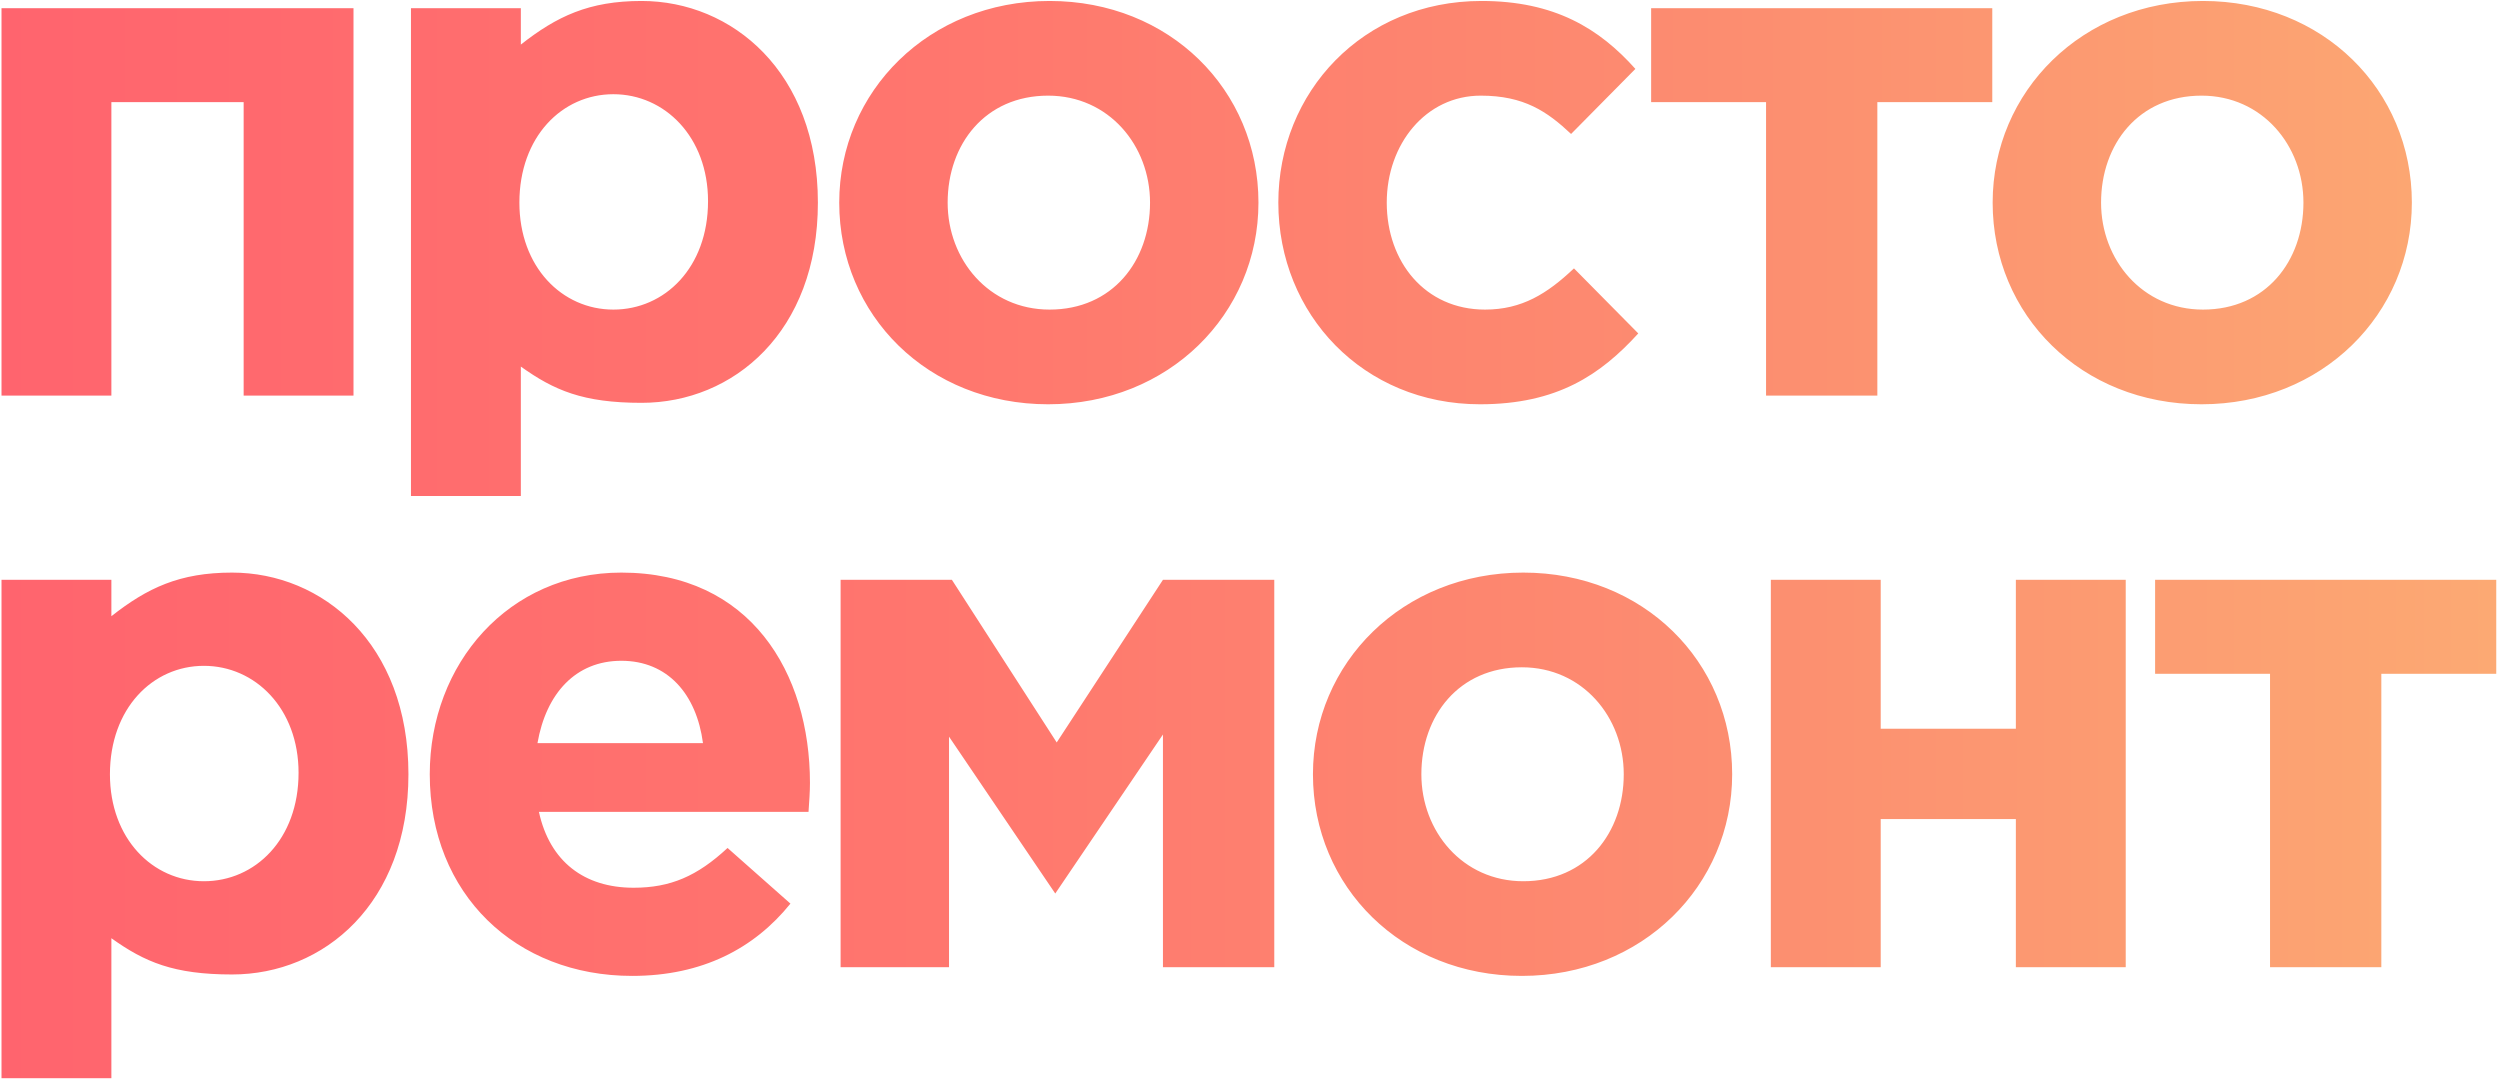
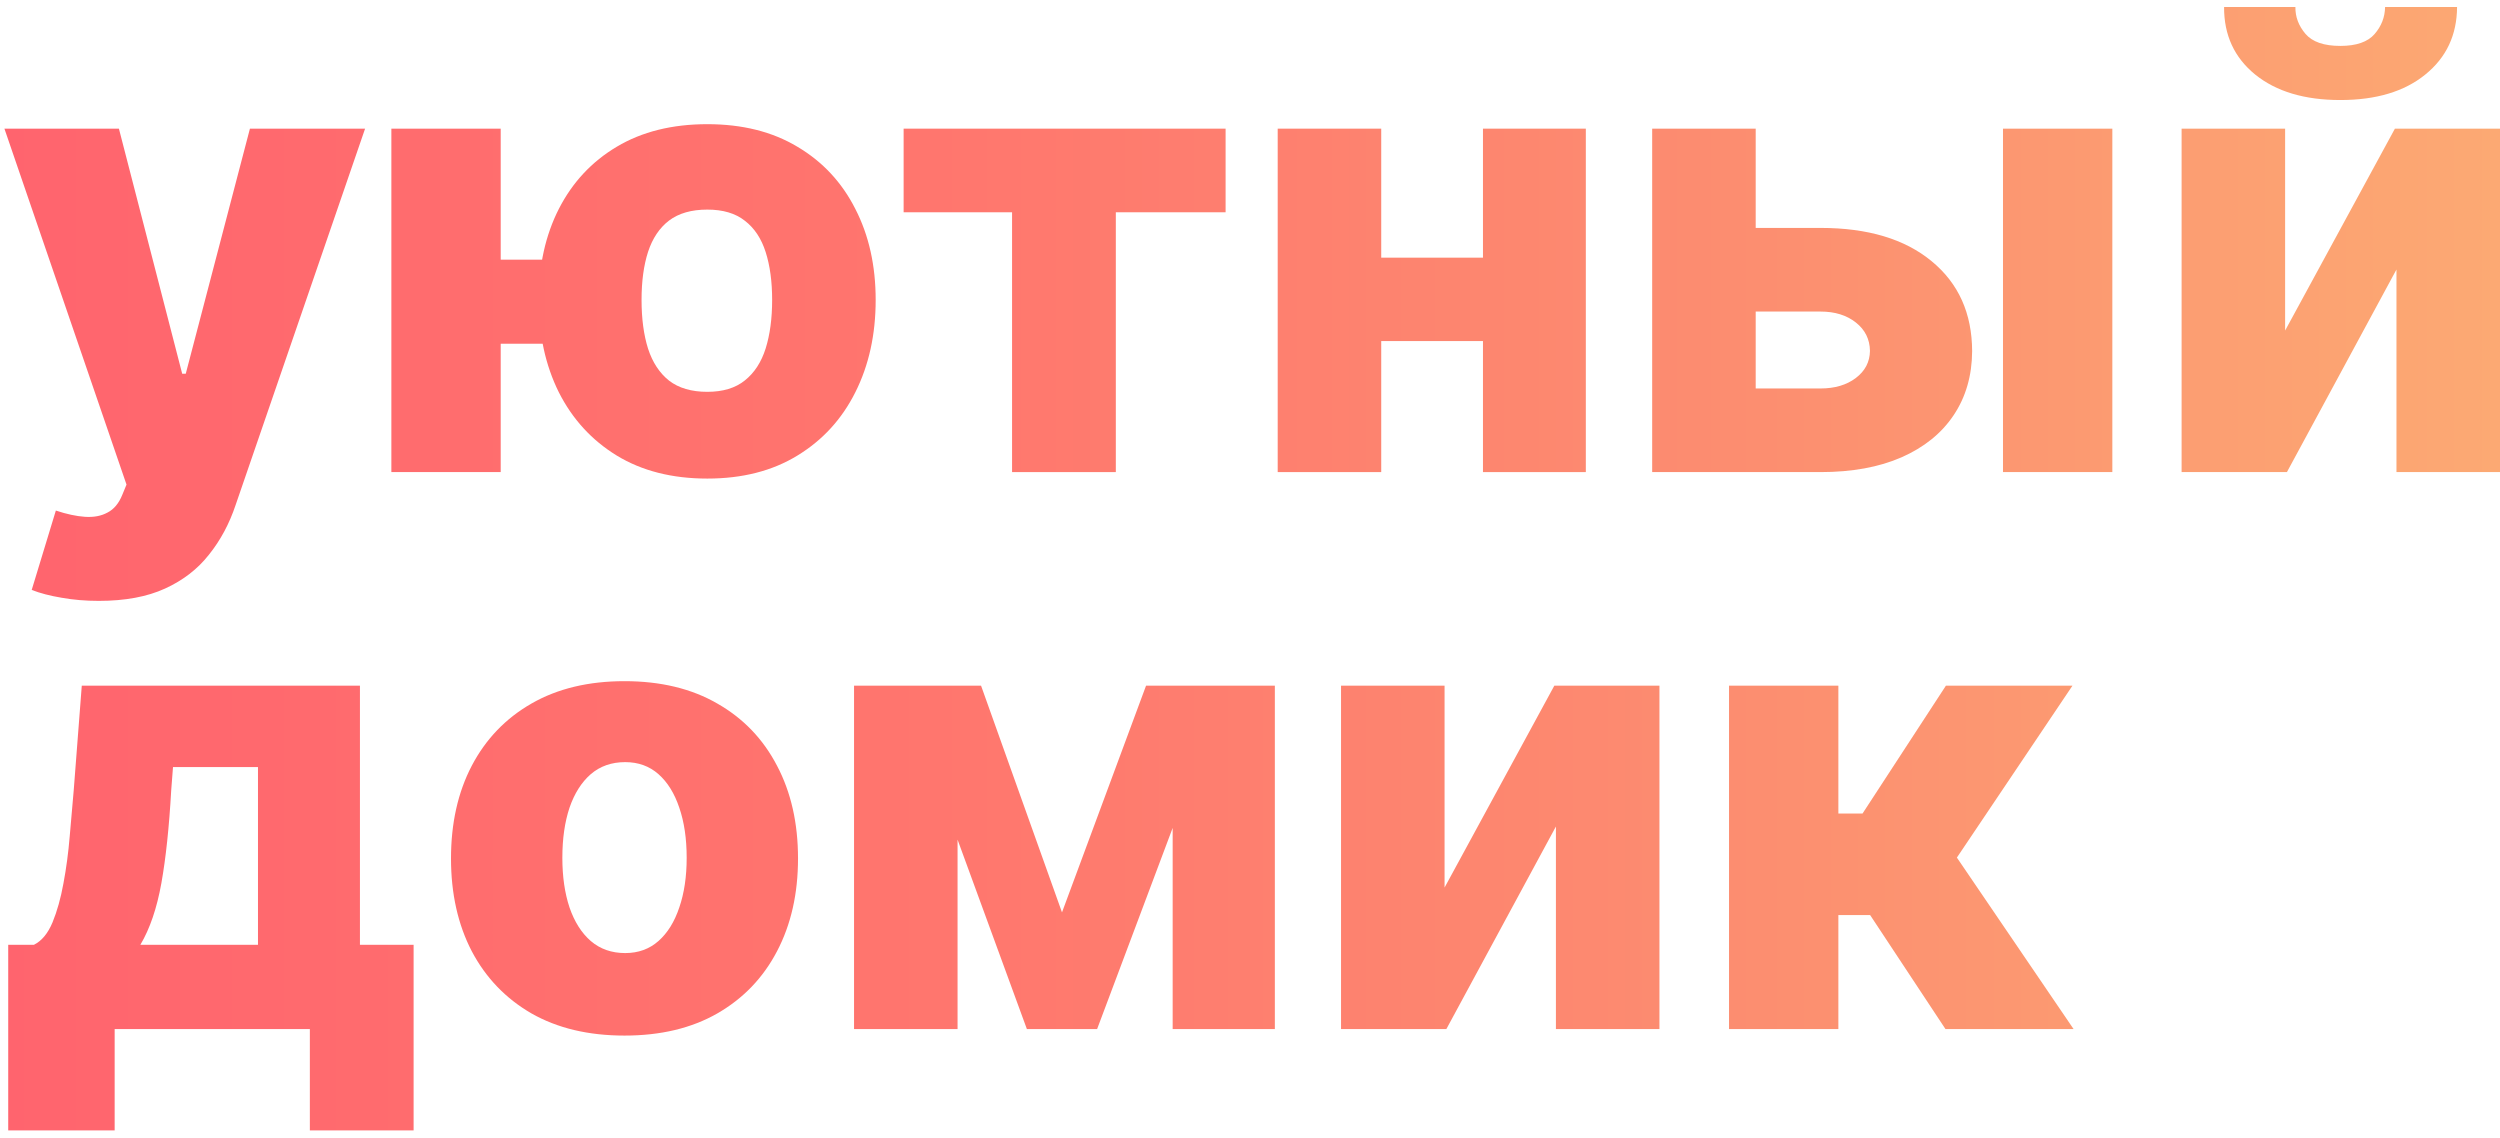
- <svg xmlns="http://www.w3.org/2000/svg" width="294" height="127" viewBox="0 0 294 127" fill="none">
-   <path fill-rule="evenodd" clip-rule="evenodd" d="M41.571 0.964H0.178V46.523H13.098V12.014H28.653V46.523H41.571V0.964ZM0.178 126.8H13.098V110.335C17.017 113.131 20.407 114.598 27.292 114.598C38.088 114.598 48.032 106.266 48.032 91.052C48.032 75.666 37.917 67.337 27.292 67.337C21.123 67.337 17.336 69.135 13.098 72.466V68.187H0.178V126.8ZM23.978 103.633C17.942 103.633 12.928 98.616 12.928 91.052C12.928 83.316 17.942 78.302 23.978 78.302C30.013 78.302 35.111 83.316 35.111 90.883C35.111 98.702 30.013 103.633 23.978 103.633ZM48.33 58.327H61.251V43.11C65.169 45.906 68.561 47.373 75.446 47.373C86.24 47.373 96.184 39.041 96.184 23.829C96.184 8.443 86.069 0.114 75.446 0.114C69.276 0.114 65.488 1.912 61.251 5.243V0.964H48.33V58.327ZM72.13 36.408C66.094 36.408 61.08 31.391 61.08 23.829C61.08 16.093 66.094 11.079 72.13 11.079C78.165 11.079 83.265 16.093 83.265 23.658C83.265 31.477 78.165 36.408 72.13 36.408ZM123.259 47.543C137.455 47.543 147.994 36.918 147.994 23.829C147.994 10.568 137.538 0.114 123.43 0.114C109.236 0.114 98.694 10.739 98.694 23.829C98.694 37.089 109.151 47.543 123.259 47.543ZM123.43 36.408C116.29 36.408 111.444 30.543 111.444 23.829C111.444 16.943 115.865 11.248 123.259 11.248C130.399 11.248 135.244 17.114 135.244 23.829C135.244 30.714 130.824 36.408 123.43 36.408ZM174.049 47.543C183.142 47.543 188.242 44.058 192.661 39.212L185.099 31.562C181.953 34.537 178.978 36.408 174.642 36.408C167.588 36.408 163.082 30.798 163.082 23.829C163.082 16.943 167.674 11.248 174.132 11.248C179.234 11.248 181.953 13.118 184.759 15.754L192.321 8.102C188.074 3.343 182.803 0.114 174.217 0.114C160.278 0.114 150.332 10.823 150.332 23.829C150.332 37.004 160.363 47.543 174.049 47.543ZM234.292 0.964H194.174V12.014H207.688V46.523H220.776V12.014H234.292V0.964ZM258.901 47.543C273.094 47.543 283.634 36.918 283.634 23.829C283.634 10.568 273.18 0.114 259.069 0.114C244.876 0.114 234.336 10.739 234.336 23.829C234.336 37.089 244.79 47.543 258.901 47.543ZM259.069 36.408C251.932 36.408 247.086 30.543 247.086 23.829C247.086 16.943 251.507 11.248 258.901 11.248C266.04 11.248 270.884 17.114 270.884 23.829C270.884 30.714 266.465 36.408 259.069 36.408ZM74.34 114.766C82.586 114.766 88.707 111.535 92.955 106.266L85.561 99.721C81.99 103.037 78.846 104.398 74.511 104.398C68.732 104.398 64.651 101.337 63.376 95.473H95.082C95.165 94.281 95.251 93.091 95.251 92.073C95.251 79.152 88.282 67.337 73.067 67.337C59.807 67.337 50.54 78.048 50.54 91.052C50.54 105.16 60.657 114.766 74.34 114.766ZM63.207 87.395C64.226 81.531 67.713 77.708 73.067 77.708C78.507 77.708 81.907 81.616 82.671 87.395H63.207ZM98.855 113.745H111.605V86.631L124.099 105.077L136.763 86.377V113.745H149.855V68.187H136.763L124.269 87.312L111.944 68.187H98.855V113.745ZM178.967 114.766C193.163 114.766 203.703 104.141 203.703 91.052C203.703 77.791 193.246 67.337 179.138 67.337C164.942 67.337 154.403 77.962 154.403 91.052C154.403 104.312 164.859 114.766 178.967 114.766ZM179.138 103.633C171.999 103.633 167.153 97.766 167.153 91.052C167.153 84.166 171.574 78.473 178.967 78.473C186.107 78.473 190.953 84.337 190.953 91.052C190.953 97.937 186.532 103.633 179.138 103.633ZM249.986 68.187H237.065V85.698H221.171V68.187H208.251V113.745H221.171V96.323H237.065V113.745H249.986V68.187ZM293.559 68.187H253.44V79.237H266.955V113.745H280.044V79.237H293.559V68.187Z" fill="url(#paint0_linear_2205_2329)" />
+ <svg xmlns="http://www.w3.org/2000/svg" width="167" height="76" viewBox="0 0 167 76" fill="none">
+   <path d="M6.599 40.139C5.722 40.139 4.896 40.069 4.119 39.93C3.342 39.801 2.675 39.626 2.118 39.407L3.731 34.105C4.448 34.344 5.095 34.483 5.673 34.523C6.26 34.563 6.763 34.468 7.181 34.239C7.609 34.02 7.938 33.627 8.167 33.059L8.451 32.372L0.295 8.594H7.943L12.17 24.964H12.409L16.695 8.594H24.388L15.74 33.731C15.321 34.986 14.729 36.092 13.962 37.047C13.205 38.013 12.225 38.77 11.02 39.318C9.825 39.865 8.351 40.139 6.599 40.139Z" fill="url(#paint0_linear_313_2178)" />
+   <path d="M40.437 17.346V22.962H27.875V17.346H40.437ZM33.447 8.594V31.536H26.143V8.594H33.447ZM47.248 31.969C44.898 31.969 42.881 31.456 41.199 30.431C39.526 29.405 38.236 27.996 37.33 26.204C36.434 24.401 35.986 22.345 35.986 20.035C35.986 17.745 36.434 15.718 37.33 13.956C38.236 12.183 39.526 10.799 41.199 9.803C42.881 8.798 44.898 8.295 47.248 8.295C49.588 8.295 51.594 8.798 53.267 9.803C54.95 10.799 56.239 12.183 57.136 13.956C58.042 15.718 58.495 17.745 58.495 20.035C58.495 22.345 58.042 24.401 57.136 26.204C56.239 27.996 54.95 29.405 53.267 30.431C51.594 31.456 49.588 31.969 47.248 31.969ZM47.248 26.174C48.293 26.174 49.13 25.92 49.757 25.412C50.394 24.904 50.857 24.192 51.146 23.276C51.435 22.35 51.579 21.27 51.579 20.035C51.579 18.81 51.435 17.745 51.146 16.838C50.857 15.932 50.394 15.235 49.757 14.747C49.13 14.249 48.293 14.001 47.248 14.001C46.192 14.001 45.341 14.245 44.694 14.732C44.056 15.22 43.588 15.917 43.29 16.824C43.001 17.72 42.856 18.79 42.856 20.035C42.856 21.29 43.001 22.375 43.29 23.291C43.588 24.207 44.056 24.919 44.694 25.427C45.341 25.925 46.192 26.174 47.248 26.174Z" fill="url(#paint1_linear_313_2178)" />
+   <path d="M60.362 14.18V8.594H81.87V14.18H74.537V31.536H67.606V14.18H60.362Z" fill="url(#paint2_linear_313_2178)" />
+   <path d="M101.527 17.212V22.783H89.757V17.212H101.527ZM92.266 8.594V31.536H85.35V8.594H92.266ZM105.933 8.594V31.536H99.062V8.594H105.933Z" fill="url(#paint3_linear_313_2178)" />
+   <path d="M114.652 15.225H121.612C124.769 15.225 127.243 15.967 129.036 17.451C130.828 18.925 131.729 20.926 131.739 23.455C131.729 25.098 131.316 26.527 130.499 27.742C129.693 28.947 128.533 29.883 127.019 30.55C125.516 31.207 123.713 31.536 121.612 31.536H110.365V8.594H117.281V25.95H121.612C122.568 25.95 123.355 25.716 123.972 25.248C124.589 24.78 124.903 24.177 124.913 23.44C124.903 22.664 124.589 22.031 123.972 21.544C123.355 21.055 122.568 20.812 121.612 20.812H114.652V15.225ZM133.8 31.536V8.594H141.104V31.536H133.8Z" fill="url(#paint4_linear_313_2178)" />
+   <path d="M152.646 22.081L159.98 8.594H167V31.536H160.084V18.003L152.766 31.536H145.731V8.594H152.646V22.081ZM159.323 0.468H164.132C164.122 2.34 163.415 3.844 162.011 4.979C160.617 6.114 158.725 6.682 156.335 6.682C153.946 6.682 152.049 6.114 150.645 4.979C149.251 3.844 148.559 2.34 148.569 0.468H153.333C153.323 1.125 153.547 1.723 154.005 2.261C154.463 2.798 155.24 3.067 156.335 3.067C157.401 3.067 158.163 2.803 158.621 2.276C159.079 1.748 159.313 1.145 159.323 0.468Z" fill="url(#paint5_linear_313_2178)" />
+   <path d="M0.549 75.51V63.112H2.267C2.785 62.854 3.198 62.356 3.507 61.619C3.815 60.872 4.059 60.001 4.239 59.005C4.428 57.999 4.567 56.954 4.657 55.868C4.756 54.773 4.846 53.742 4.926 52.776L5.463 45.801H24.044V63.112H27.629V75.51H20.698V68.743H7.659V75.51H0.549ZM9.377 63.112H17.233V51.238H11.557L11.438 52.776C11.299 55.246 11.079 57.317 10.781 58.99C10.482 60.663 10.014 62.037 9.377 63.112Z" fill="url(#paint6_linear_313_2178)" />
+   <path d="M41.718 69.177C39.308 69.177 37.237 68.684 35.504 67.698C33.782 66.702 32.452 65.318 31.516 63.546C30.59 61.763 30.127 59.697 30.127 57.347C30.127 54.987 30.59 52.921 31.516 51.148C32.452 49.366 33.782 47.982 35.504 46.996C37.237 46 39.308 45.502 41.718 45.502C44.127 45.502 46.194 46 47.916 46.996C49.649 47.982 50.978 49.366 51.904 51.148C52.84 52.921 53.308 54.987 53.308 57.347C53.308 59.697 52.84 61.763 51.904 63.546C50.978 65.318 49.649 66.702 47.916 67.698C46.194 68.684 44.127 69.177 41.718 69.177ZM41.763 63.665C42.639 63.665 43.381 63.396 43.988 62.858C44.595 62.321 45.058 61.574 45.377 60.618C45.706 59.662 45.87 58.557 45.87 57.302C45.87 56.028 45.706 54.912 45.377 53.956C45.058 53.001 44.595 52.254 43.988 51.716C43.381 51.178 42.639 50.91 41.763 50.91C40.856 50.91 40.09 51.178 39.462 51.716C38.845 52.254 38.372 53.001 38.043 53.956C37.725 54.912 37.565 56.028 37.565 57.302C37.565 58.557 37.725 59.662 38.043 60.618C38.372 61.574 38.845 62.321 39.462 62.858C40.09 63.396 40.856 63.665 41.763 63.665Z" fill="url(#paint7_linear_313_2178)" />
+   <path d="M70.941 60.947L76.557 45.801H81.904L73.286 68.743H68.596L60.201 45.801H65.534L70.941 60.947ZM63.965 45.801V68.743H57.05V45.801H63.965ZM78.334 68.743V45.801H85.16V68.743H78.334Z" fill="url(#paint8_linear_313_2178)" />
+   <path d="M96.497 59.289L103.83 45.801H110.851V68.743H103.935V55.211L96.616 68.743H89.581V45.801H96.497V59.289Z" fill="url(#paint9_linear_313_2178)" />
+   <path d="M115.499 68.743V45.801H122.803V54.345H124.416L129.988 45.801H138.442L130.72 57.287L138.516 68.743H129.958L124.924 61.126H122.803V68.743H115.499Z" fill="url(#paint10_linear_313_2178)" />
  <defs>
-     <linearGradient id="paint0_linear_2205_2329" x1="-6.723" y1="126.787" x2="299.35" y2="126.798" gradientUnits="userSpaceOnUse">
+     <linearGradient id="paint0_linear_313_2178" x1="-3.626" y1="75.502" x2="170.291" y2="75.508" gradientUnits="userSpaceOnUse">
+       <stop stop-color="#FF636E" />
+       <stop offset="0.38" stop-color="#FF766E" />
+       <stop offset="0.698" stop-color="#FC8E70" />
+       <stop offset="1" stop-color="#FCAB73" />
+     </linearGradient>
+     <linearGradient id="paint1_linear_313_2178" x1="-3.626" y1="75.502" x2="170.291" y2="75.508" gradientUnits="userSpaceOnUse">
+       <stop stop-color="#FF636E" />
+       <stop offset="0.38" stop-color="#FF766E" />
+       <stop offset="0.698" stop-color="#FC8E70" />
+       <stop offset="1" stop-color="#FCAB73" />
+     </linearGradient>
+     <linearGradient id="paint2_linear_313_2178" x1="-3.626" y1="75.502" x2="170.291" y2="75.508" gradientUnits="userSpaceOnUse">
+       <stop stop-color="#FF636E" />
+       <stop offset="0.38" stop-color="#FF766E" />
+       <stop offset="0.698" stop-color="#FC8E70" />
+       <stop offset="1" stop-color="#FCAB73" />
+     </linearGradient>
+     <linearGradient id="paint3_linear_313_2178" x1="-3.626" y1="75.502" x2="170.291" y2="75.508" gradientUnits="userSpaceOnUse">
+       <stop stop-color="#FF636E" />
+       <stop offset="0.38" stop-color="#FF766E" />
+       <stop offset="0.698" stop-color="#FC8E70" />
+       <stop offset="1" stop-color="#FCAB73" />
+     </linearGradient>
+     <linearGradient id="paint4_linear_313_2178" x1="-3.626" y1="75.502" x2="170.291" y2="75.508" gradientUnits="userSpaceOnUse">
+       <stop stop-color="#FF636E" />
+       <stop offset="0.38" stop-color="#FF766E" />
+       <stop offset="0.698" stop-color="#FC8E70" />
+       <stop offset="1" stop-color="#FCAB73" />
+     </linearGradient>
+     <linearGradient id="paint5_linear_313_2178" x1="-3.626" y1="75.502" x2="170.291" y2="75.508" gradientUnits="userSpaceOnUse">
+       <stop stop-color="#FF636E" />
+       <stop offset="0.38" stop-color="#FF766E" />
+       <stop offset="0.698" stop-color="#FC8E70" />
+       <stop offset="1" stop-color="#FCAB73" />
+     </linearGradient>
+     <linearGradient id="paint6_linear_313_2178" x1="-3.626" y1="75.502" x2="170.291" y2="75.508" gradientUnits="userSpaceOnUse">
+       <stop stop-color="#FF636E" />
+       <stop offset="0.38" stop-color="#FF766E" />
+       <stop offset="0.698" stop-color="#FC8E70" />
+       <stop offset="1" stop-color="#FCAB73" />
+     </linearGradient>
+     <linearGradient id="paint7_linear_313_2178" x1="-3.626" y1="75.502" x2="170.291" y2="75.508" gradientUnits="userSpaceOnUse">
+       <stop stop-color="#FF636E" />
+       <stop offset="0.38" stop-color="#FF766E" />
+       <stop offset="0.698" stop-color="#FC8E70" />
+       <stop offset="1" stop-color="#FCAB73" />
+     </linearGradient>
+     <linearGradient id="paint8_linear_313_2178" x1="-3.626" y1="75.502" x2="170.291" y2="75.508" gradientUnits="userSpaceOnUse">
+       <stop stop-color="#FF636E" />
+       <stop offset="0.38" stop-color="#FF766E" />
+       <stop offset="0.698" stop-color="#FC8E70" />
+       <stop offset="1" stop-color="#FCAB73" />
+     </linearGradient>
+     <linearGradient id="paint9_linear_313_2178" x1="-3.626" y1="75.502" x2="170.291" y2="75.508" gradientUnits="userSpaceOnUse">
+       <stop stop-color="#FF636E" />
+       <stop offset="0.38" stop-color="#FF766E" />
+       <stop offset="0.698" stop-color="#FC8E70" />
+       <stop offset="1" stop-color="#FCAB73" />
+     </linearGradient>
+     <linearGradient id="paint10_linear_313_2178" x1="-3.626" y1="75.502" x2="170.291" y2="75.508" gradientUnits="userSpaceOnUse">
      <stop stop-color="#FF636E" />
      <stop offset="0.38" stop-color="#FF766E" />
      <stop offset="0.698" stop-color="#FC8E70" />
      <stop offset="1" stop-color="#FCAB73" />
    </linearGradient>
  </defs>
</svg>
